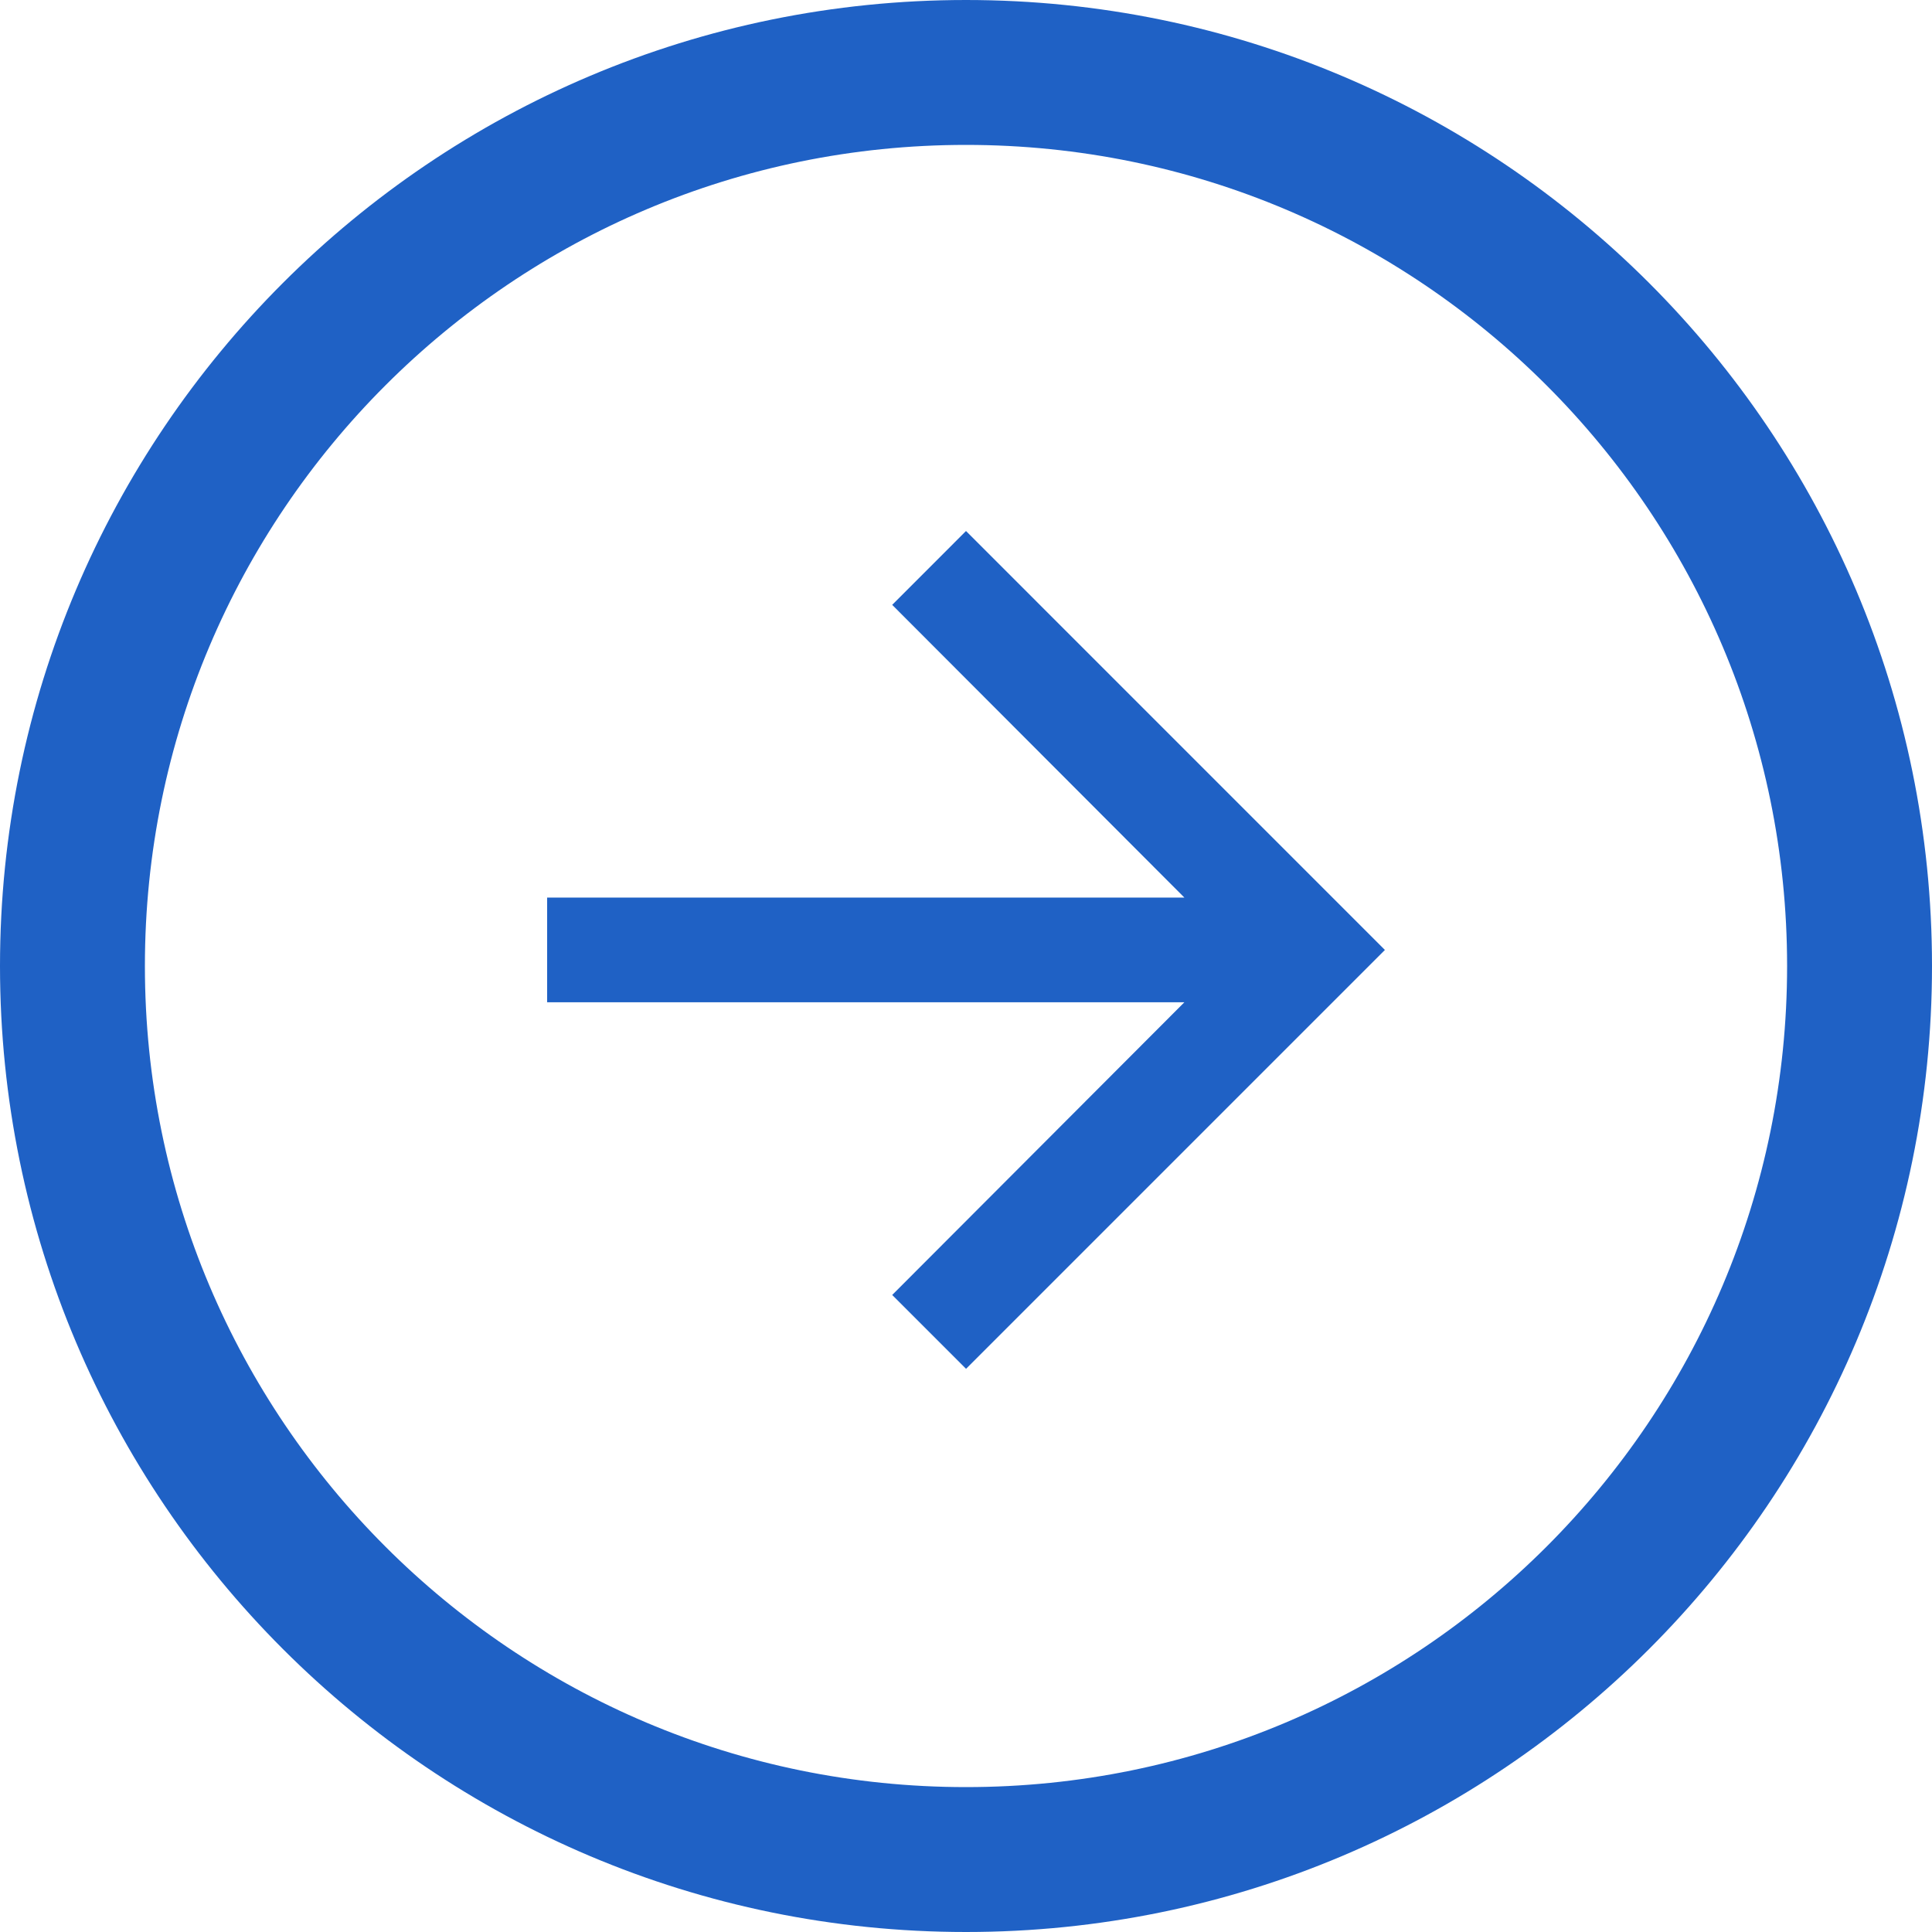
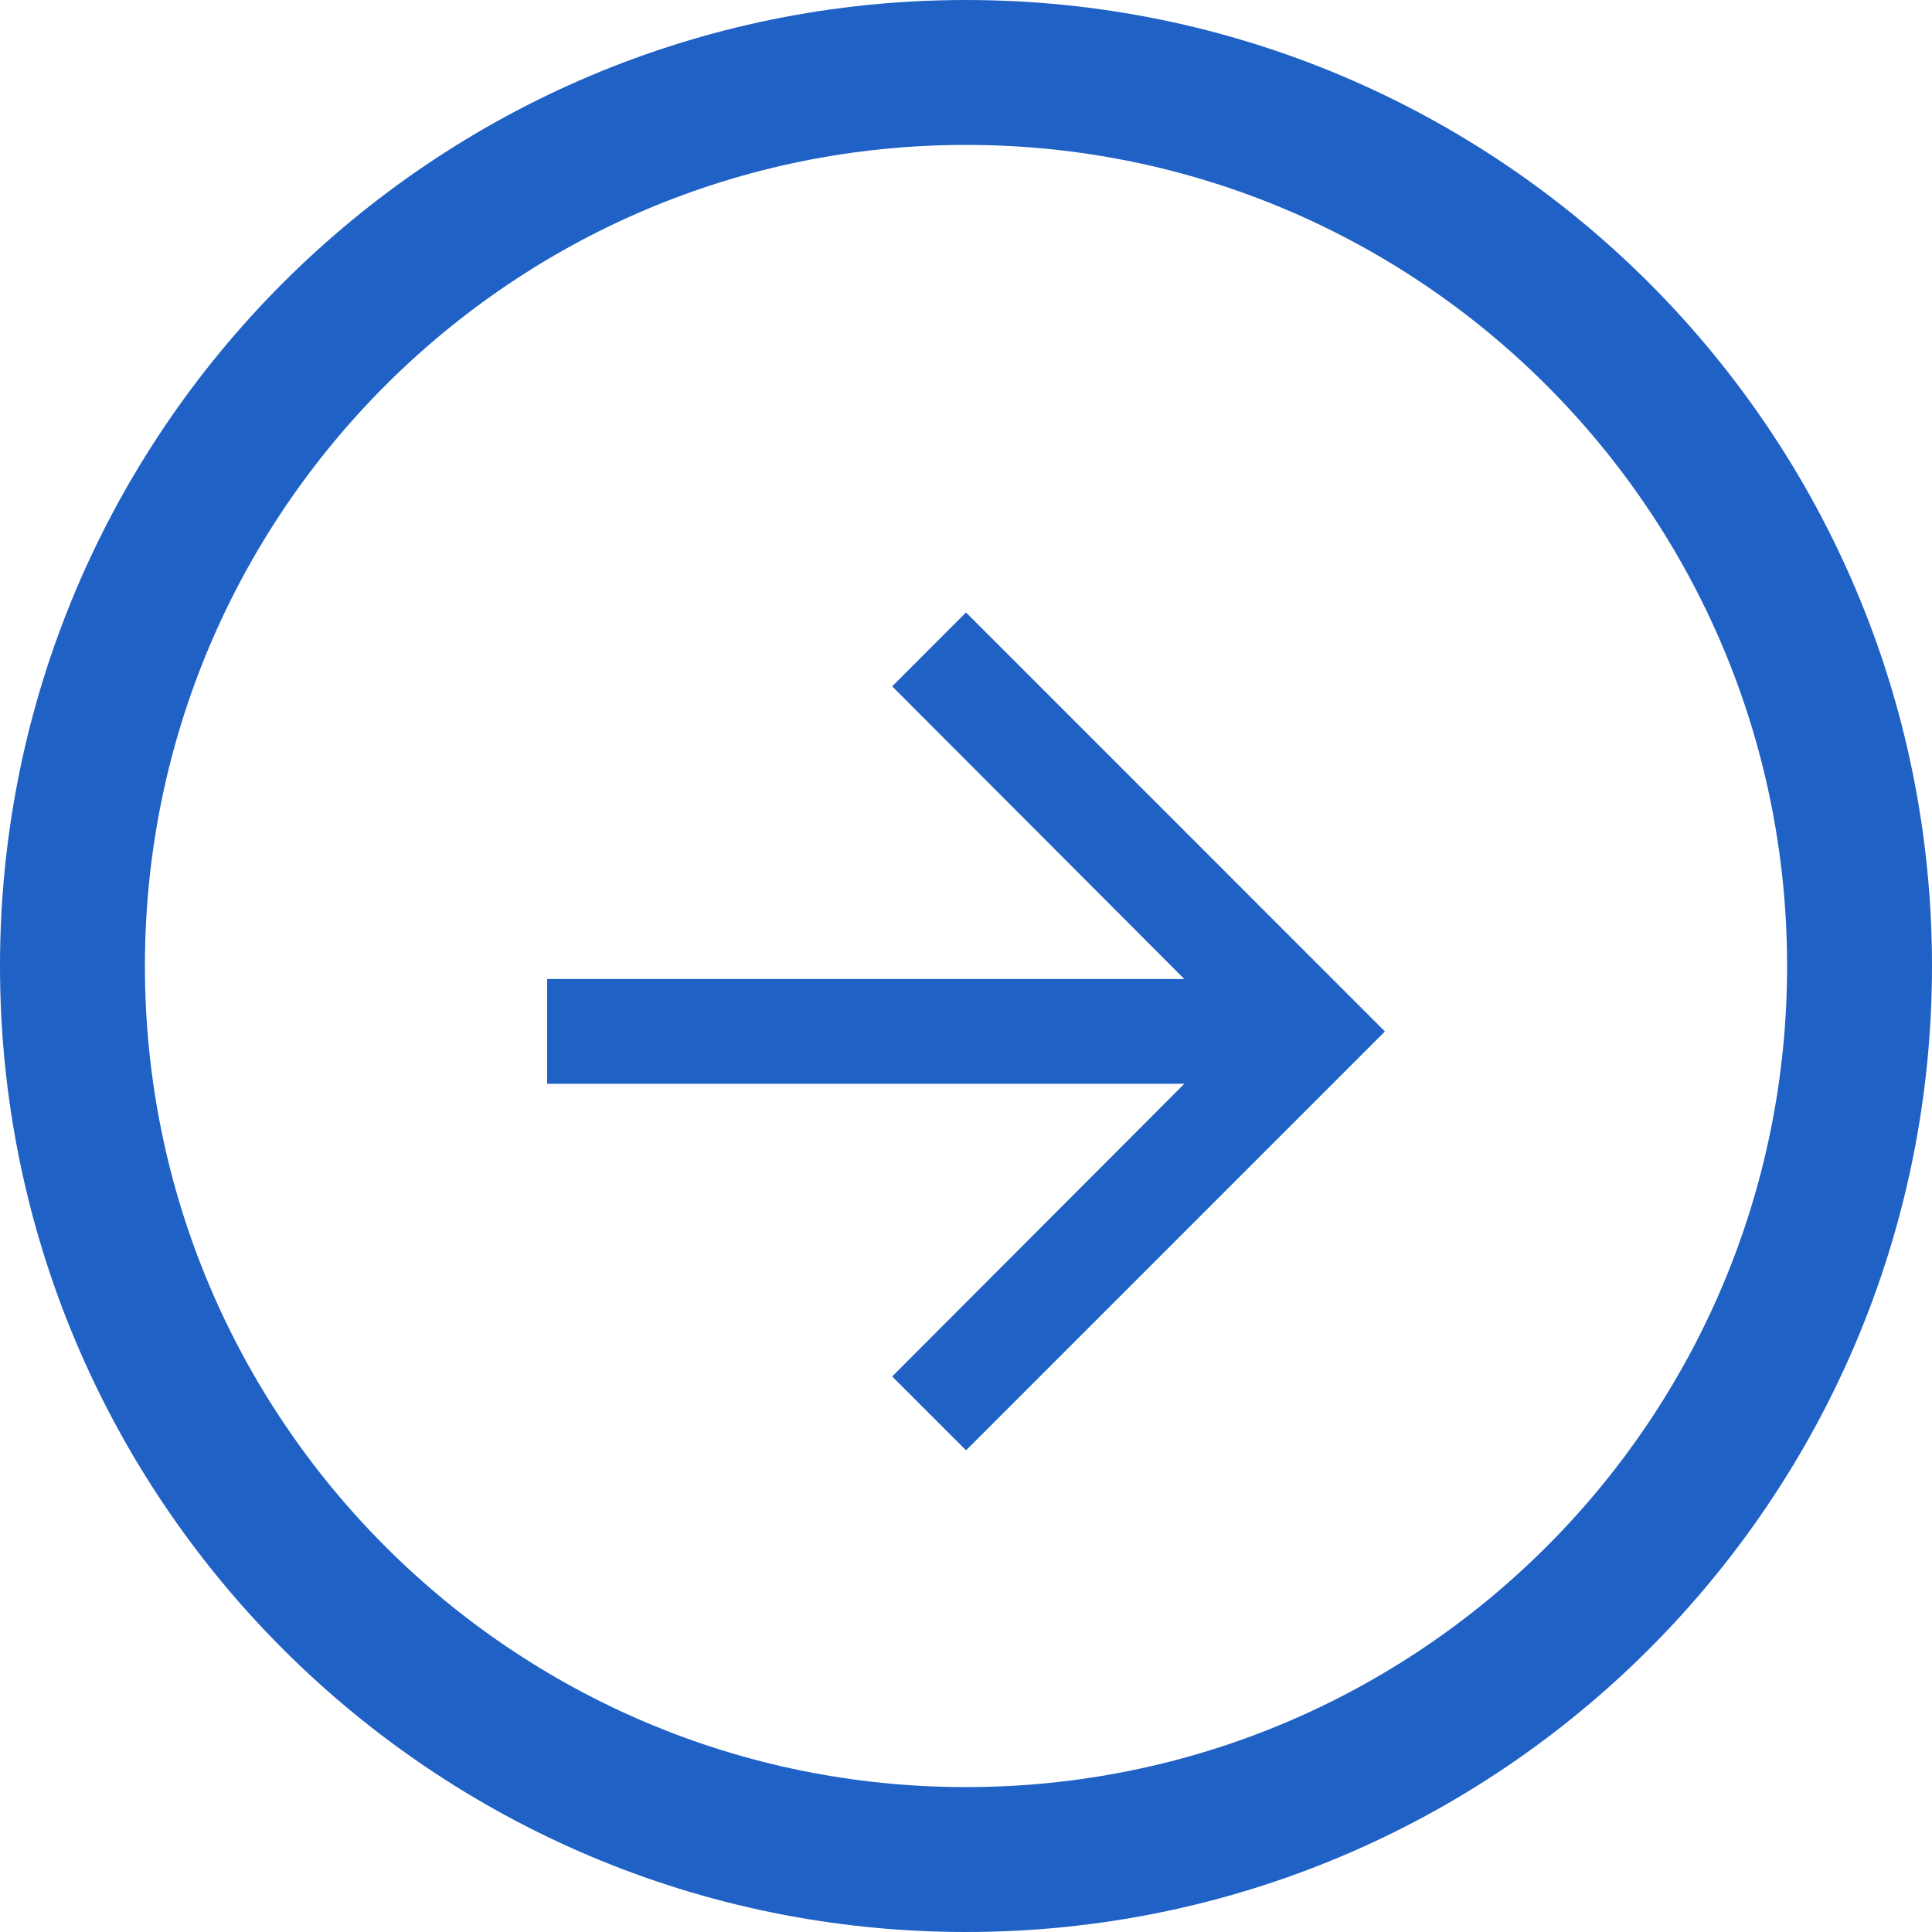
<svg xmlns="http://www.w3.org/2000/svg" width="40" height="40" viewBox="0 0 40 40">
  <defs>
    <style>.a{fill:#1f61c5;}.b,.d{fill:none;}.b{stroke:#1f61c5;stroke-width:3px;}.c{stroke:none;}</style>
  </defs>
-   <g transform="translate(0 0.298)">
-     <path class="a" d="M14.672,6,13.144,7.529l6.049,6.06H6v2.168H19.193l-6.049,6.06,1.529,1.529,8.672-8.672Z" transform="translate(5.328 4.696)" />
-     <g class="b" transform="translate(0 -0.298)">
+   <g transform="translate(0 0.08)">
+     <path class="a" d="M14.672,6,13.144,7.529l6.049,6.06H6v2.168H19.193l-6.049,6.06,1.529,1.529,8.672-8.672Z" transform="translate(5.328 6.601)" />
+     <g class="b" transform="translate(0 -0.08)">
      <circle class="c" cx="20" cy="20" r="20" />
      <circle class="d" cx="20" cy="20" r="18.5" />
    </g>
  </g>
</svg>
